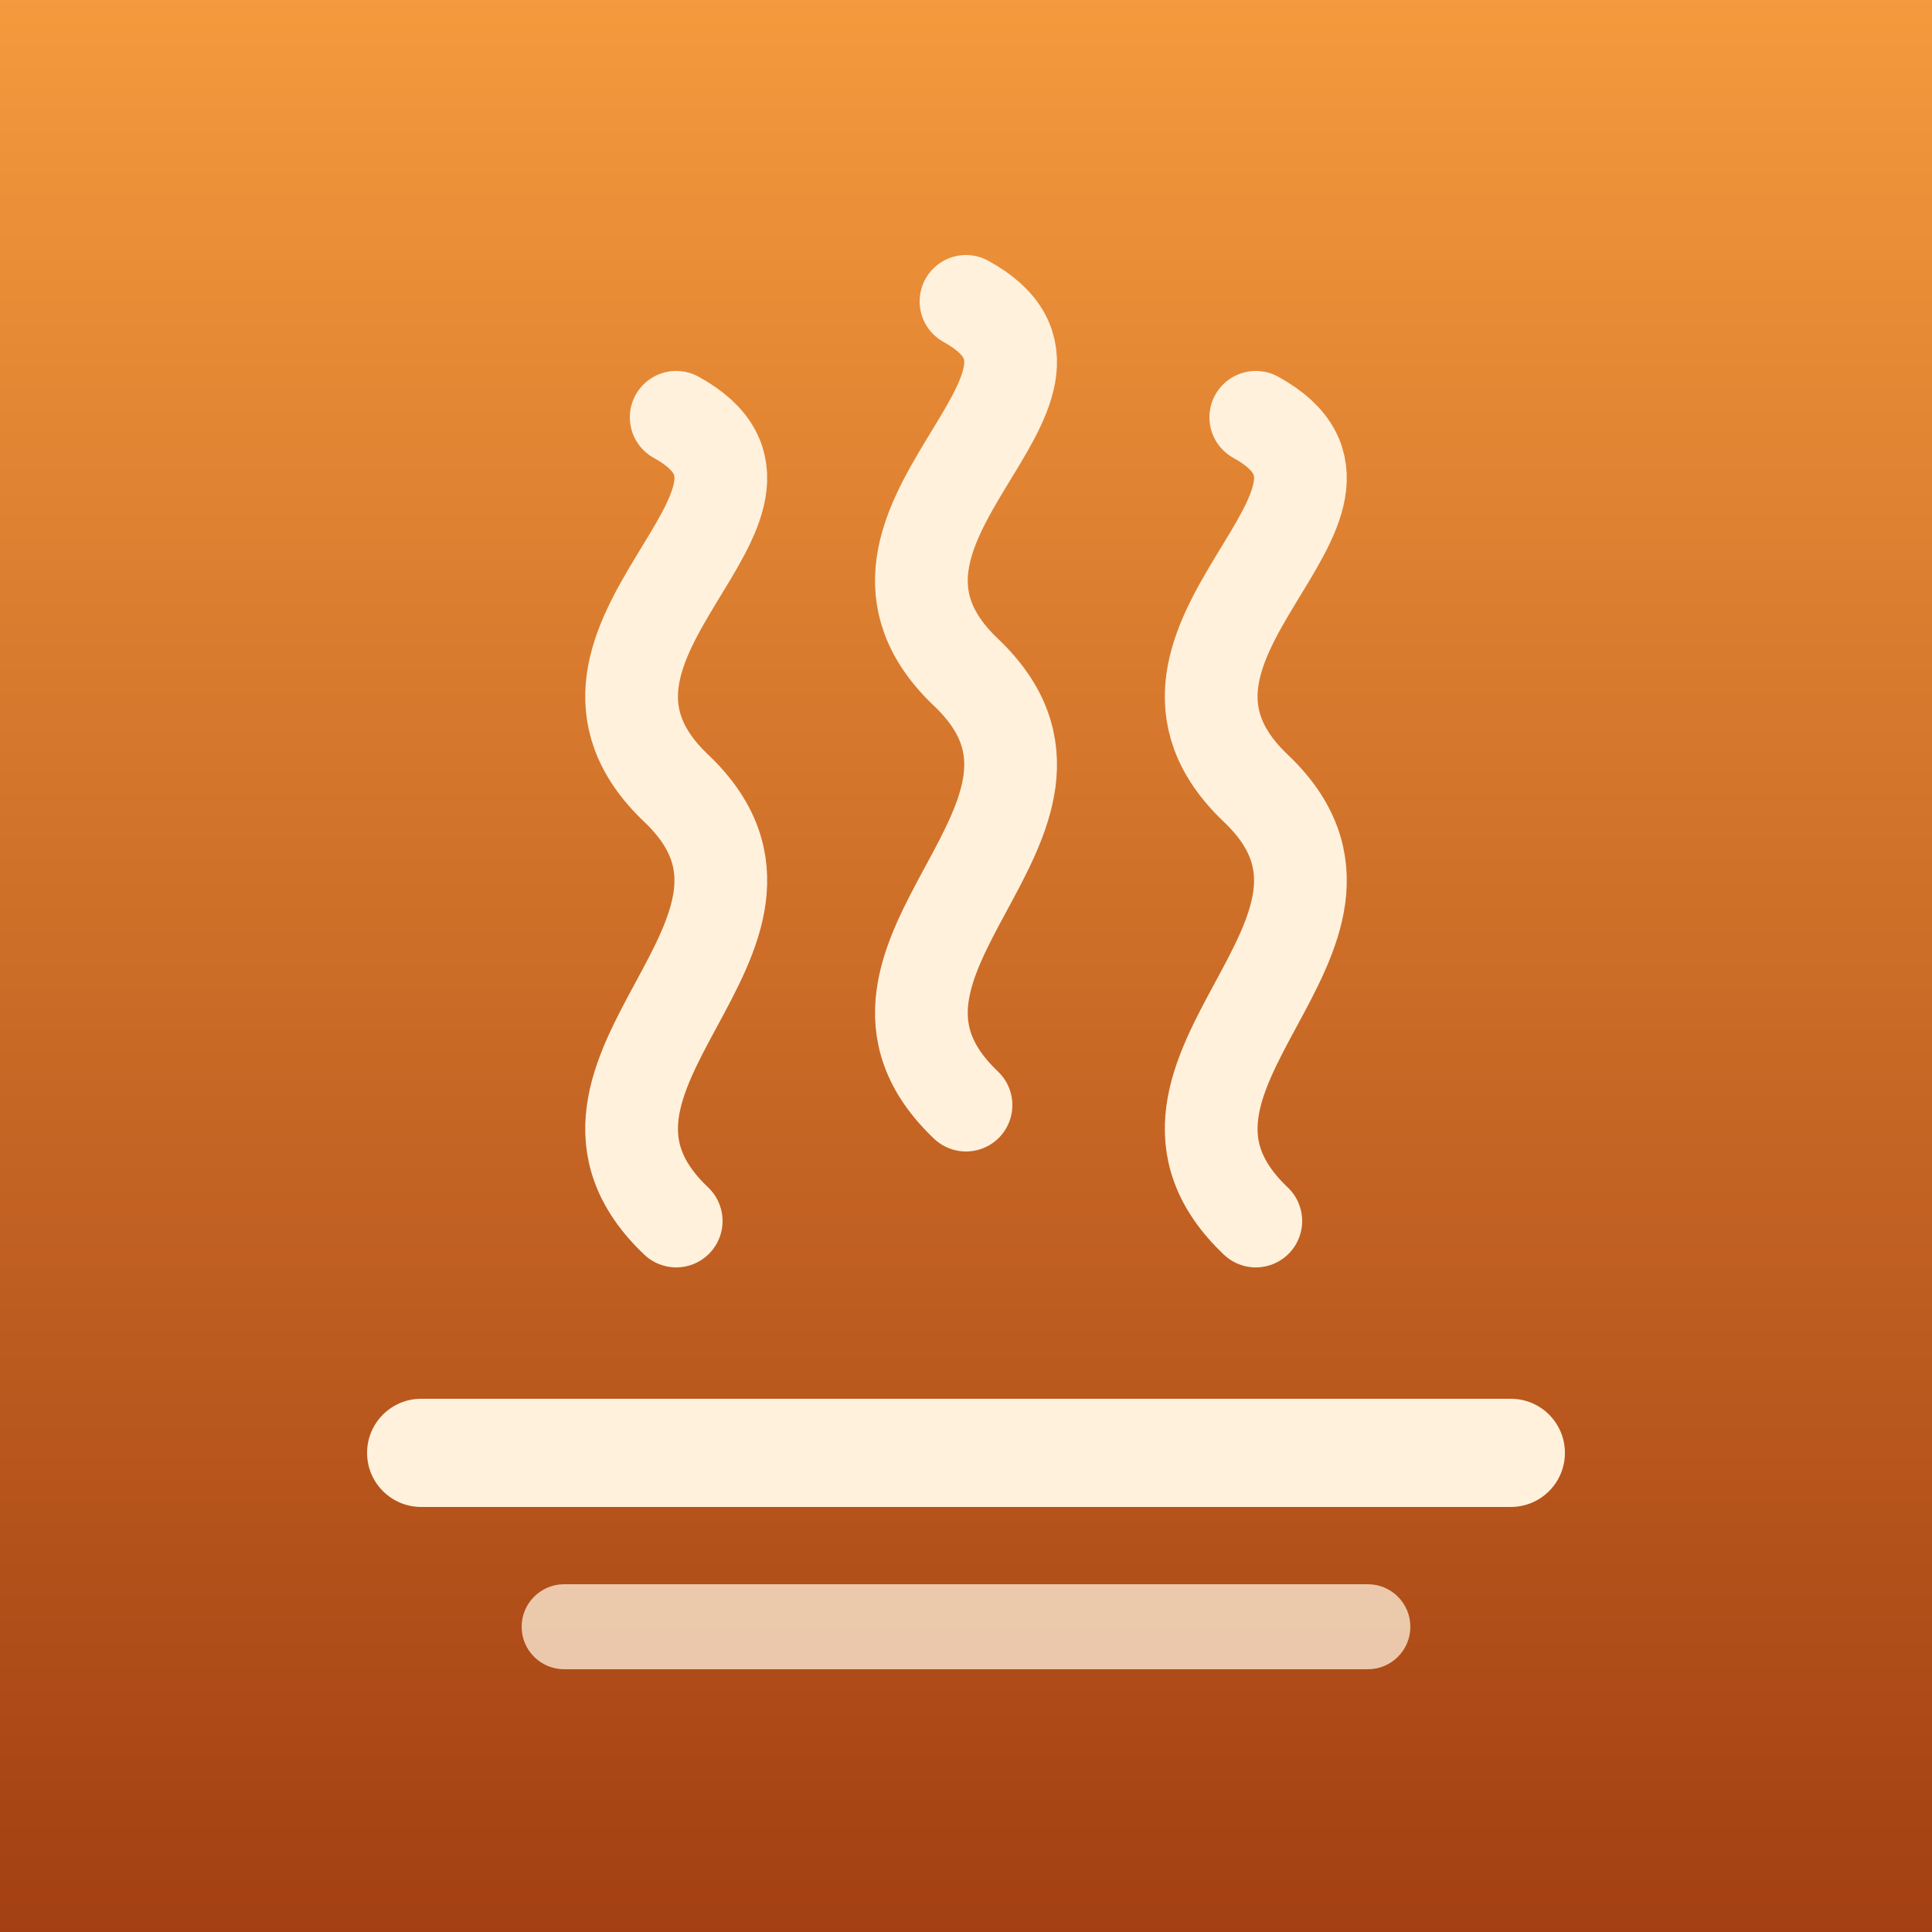
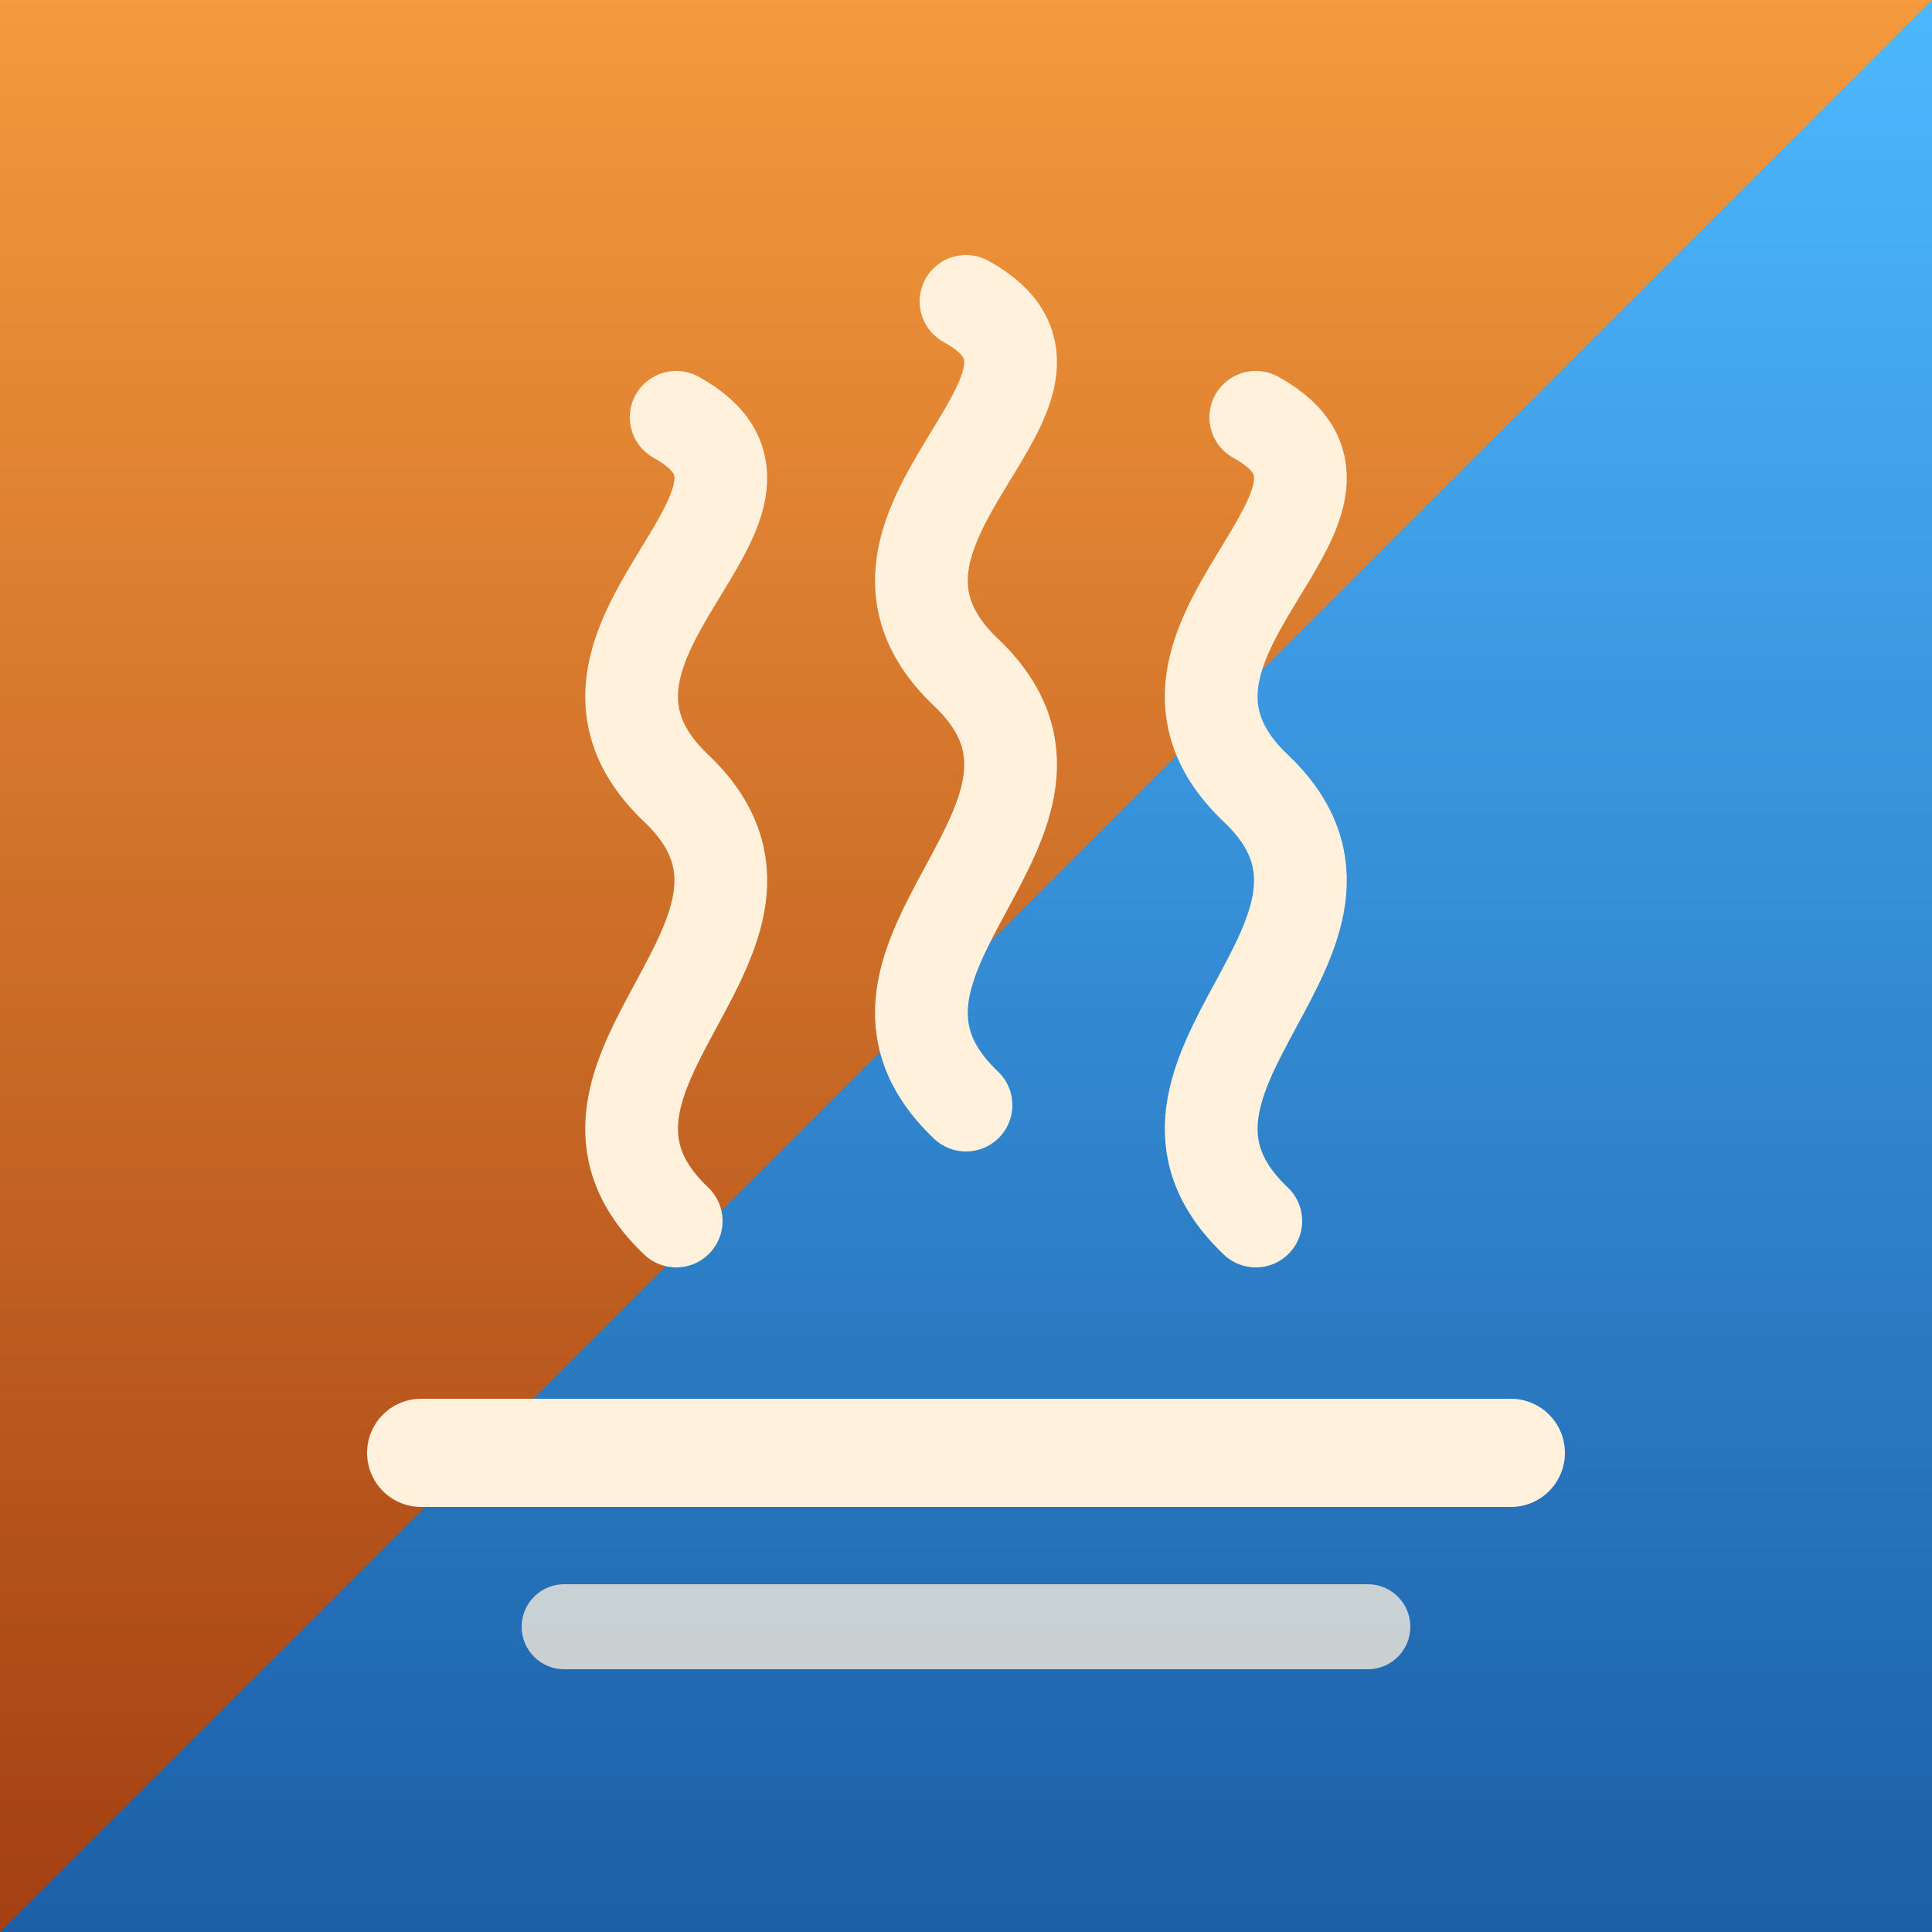
<svg xmlns="http://www.w3.org/2000/svg" width="500" height="500" viewBox="0 0 500 500">
  <defs>
-     <linearGradient id="bg" x1="0" y1="0" x2="0" y2="1">
+     <linearGradient id="warm" x1="0" y1="0" x2="0" y2="1">
      <stop offset="0" stop-color="#F59A3D" />
      <stop offset="1" stop-color="#A33F12" />
    </linearGradient>
+     <linearGradient id="cold" x1="0" y1="0" x2="0" y2="1">
+       <stop offset="0" stop-color="#4DB8FF" />
+       <stop offset="1" stop-color="#1B5FA8" />
+     </linearGradient>
  </defs>
-   <rect width="500" height="500" fill="url(#bg)" />
+   <rect width="500" height="500" fill="url(#cold)" />
+   <polygon points="0,0 500,0 0,500" fill="url(#warm)" />
  <g transform="translate(0,16)">
    <g fill="none" stroke="#FFF1DC" stroke-width="24" stroke-linecap="round" stroke-linejoin="round">
      <path d="M175 300 C135 262 215 226 175 188 S215 114 175 92" />
      <path d="M250 270 C210 232 290 196 250 158 S290 84 250 62" />
      <path d="M325 300 C285 262 365 226 325 188 S365 114 325 92" />
    </g>
    <rect x="95" y="346" width="310" height="28" rx="14" fill="#FFF1DC" />
    <rect x="135" y="394" width="230" height="22" rx="11" fill="#FFF1DC" opacity="0.75" />
  </g>
</svg>
